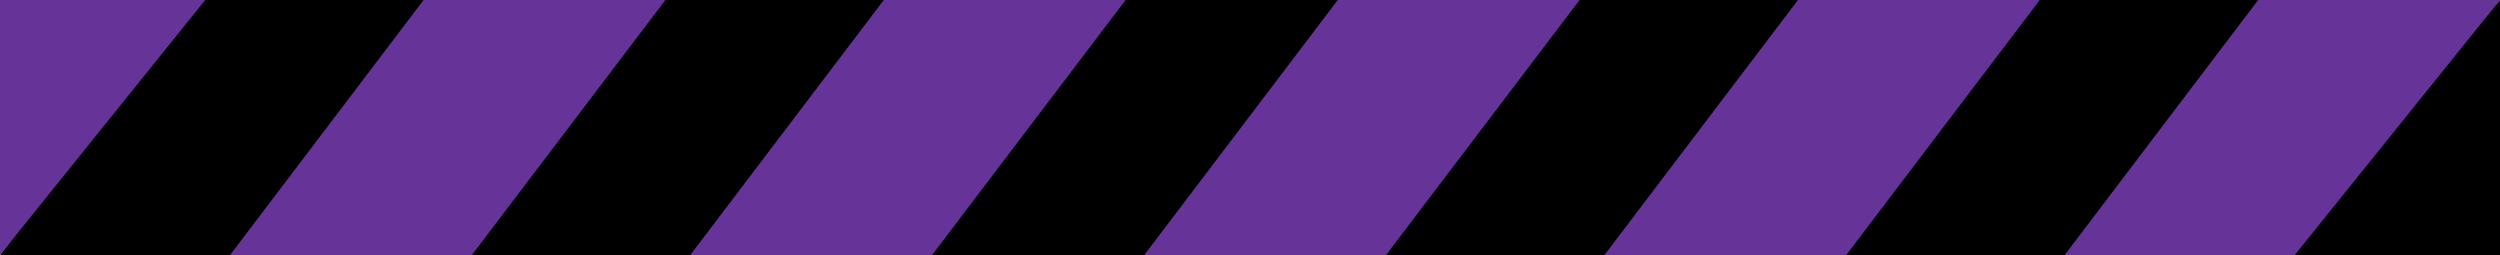
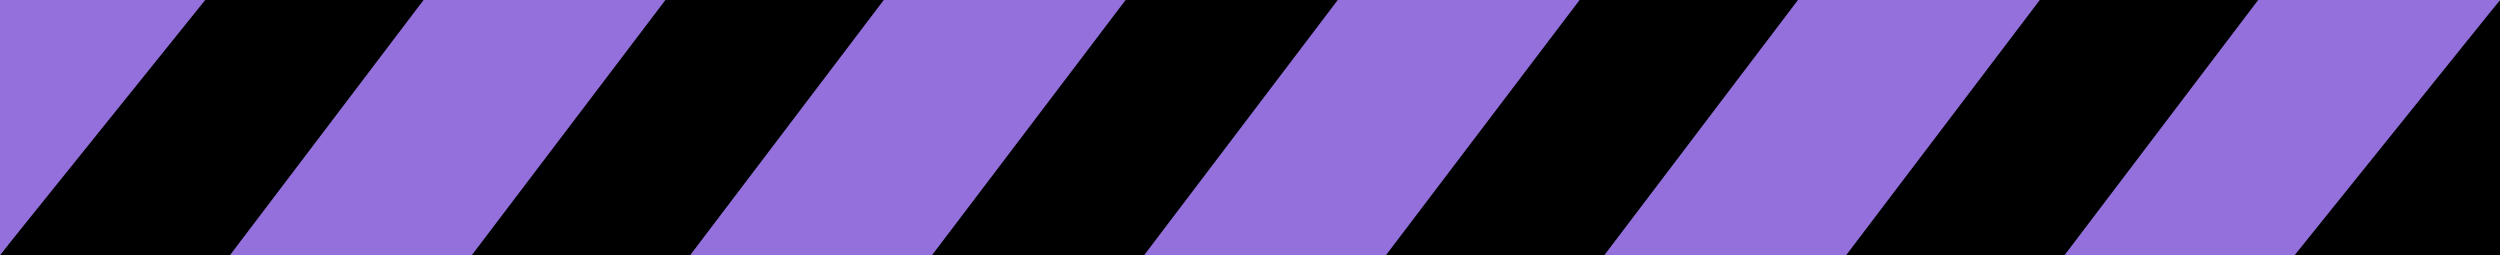
<svg xmlns="http://www.w3.org/2000/svg" width="402" height="41">
  <g fill="none" fill-rule="evenodd">
    <path fill="#000" d="M105.111 0H144l-31.111 41H74zM31.111 0H70L38.889 41H0zM178.111 0H217l-31.111 41H147zM252.111 0H291l-31.111 41H221zM326.111 0H365l-31.111 41H295z" />
-     <path fill="#639" d="M142.111 0H181l-31.111 41H111zM68.111 0H107L75.889 41H37zM215.111 0H254l-31.111 41H184zM289.111 0H328l-31.111 41H258zM363.111 0H402l-31.111 41H332zM0 0h33L0 41z" />
+     <path fill="#9370DB" d="M142.111 0H181l-31.111 41H111zM68.111 0H107L75.889 41H37zM215.111 0H254l-31.111 41H184zM289.111 0H328l-31.111 41H258zM363.111 0H402l-31.111 41H332zM0 0h33L0 41z" />
    <path fill="#000" d="M402 41h-33l33-41z" />
  </g>
</svg>
